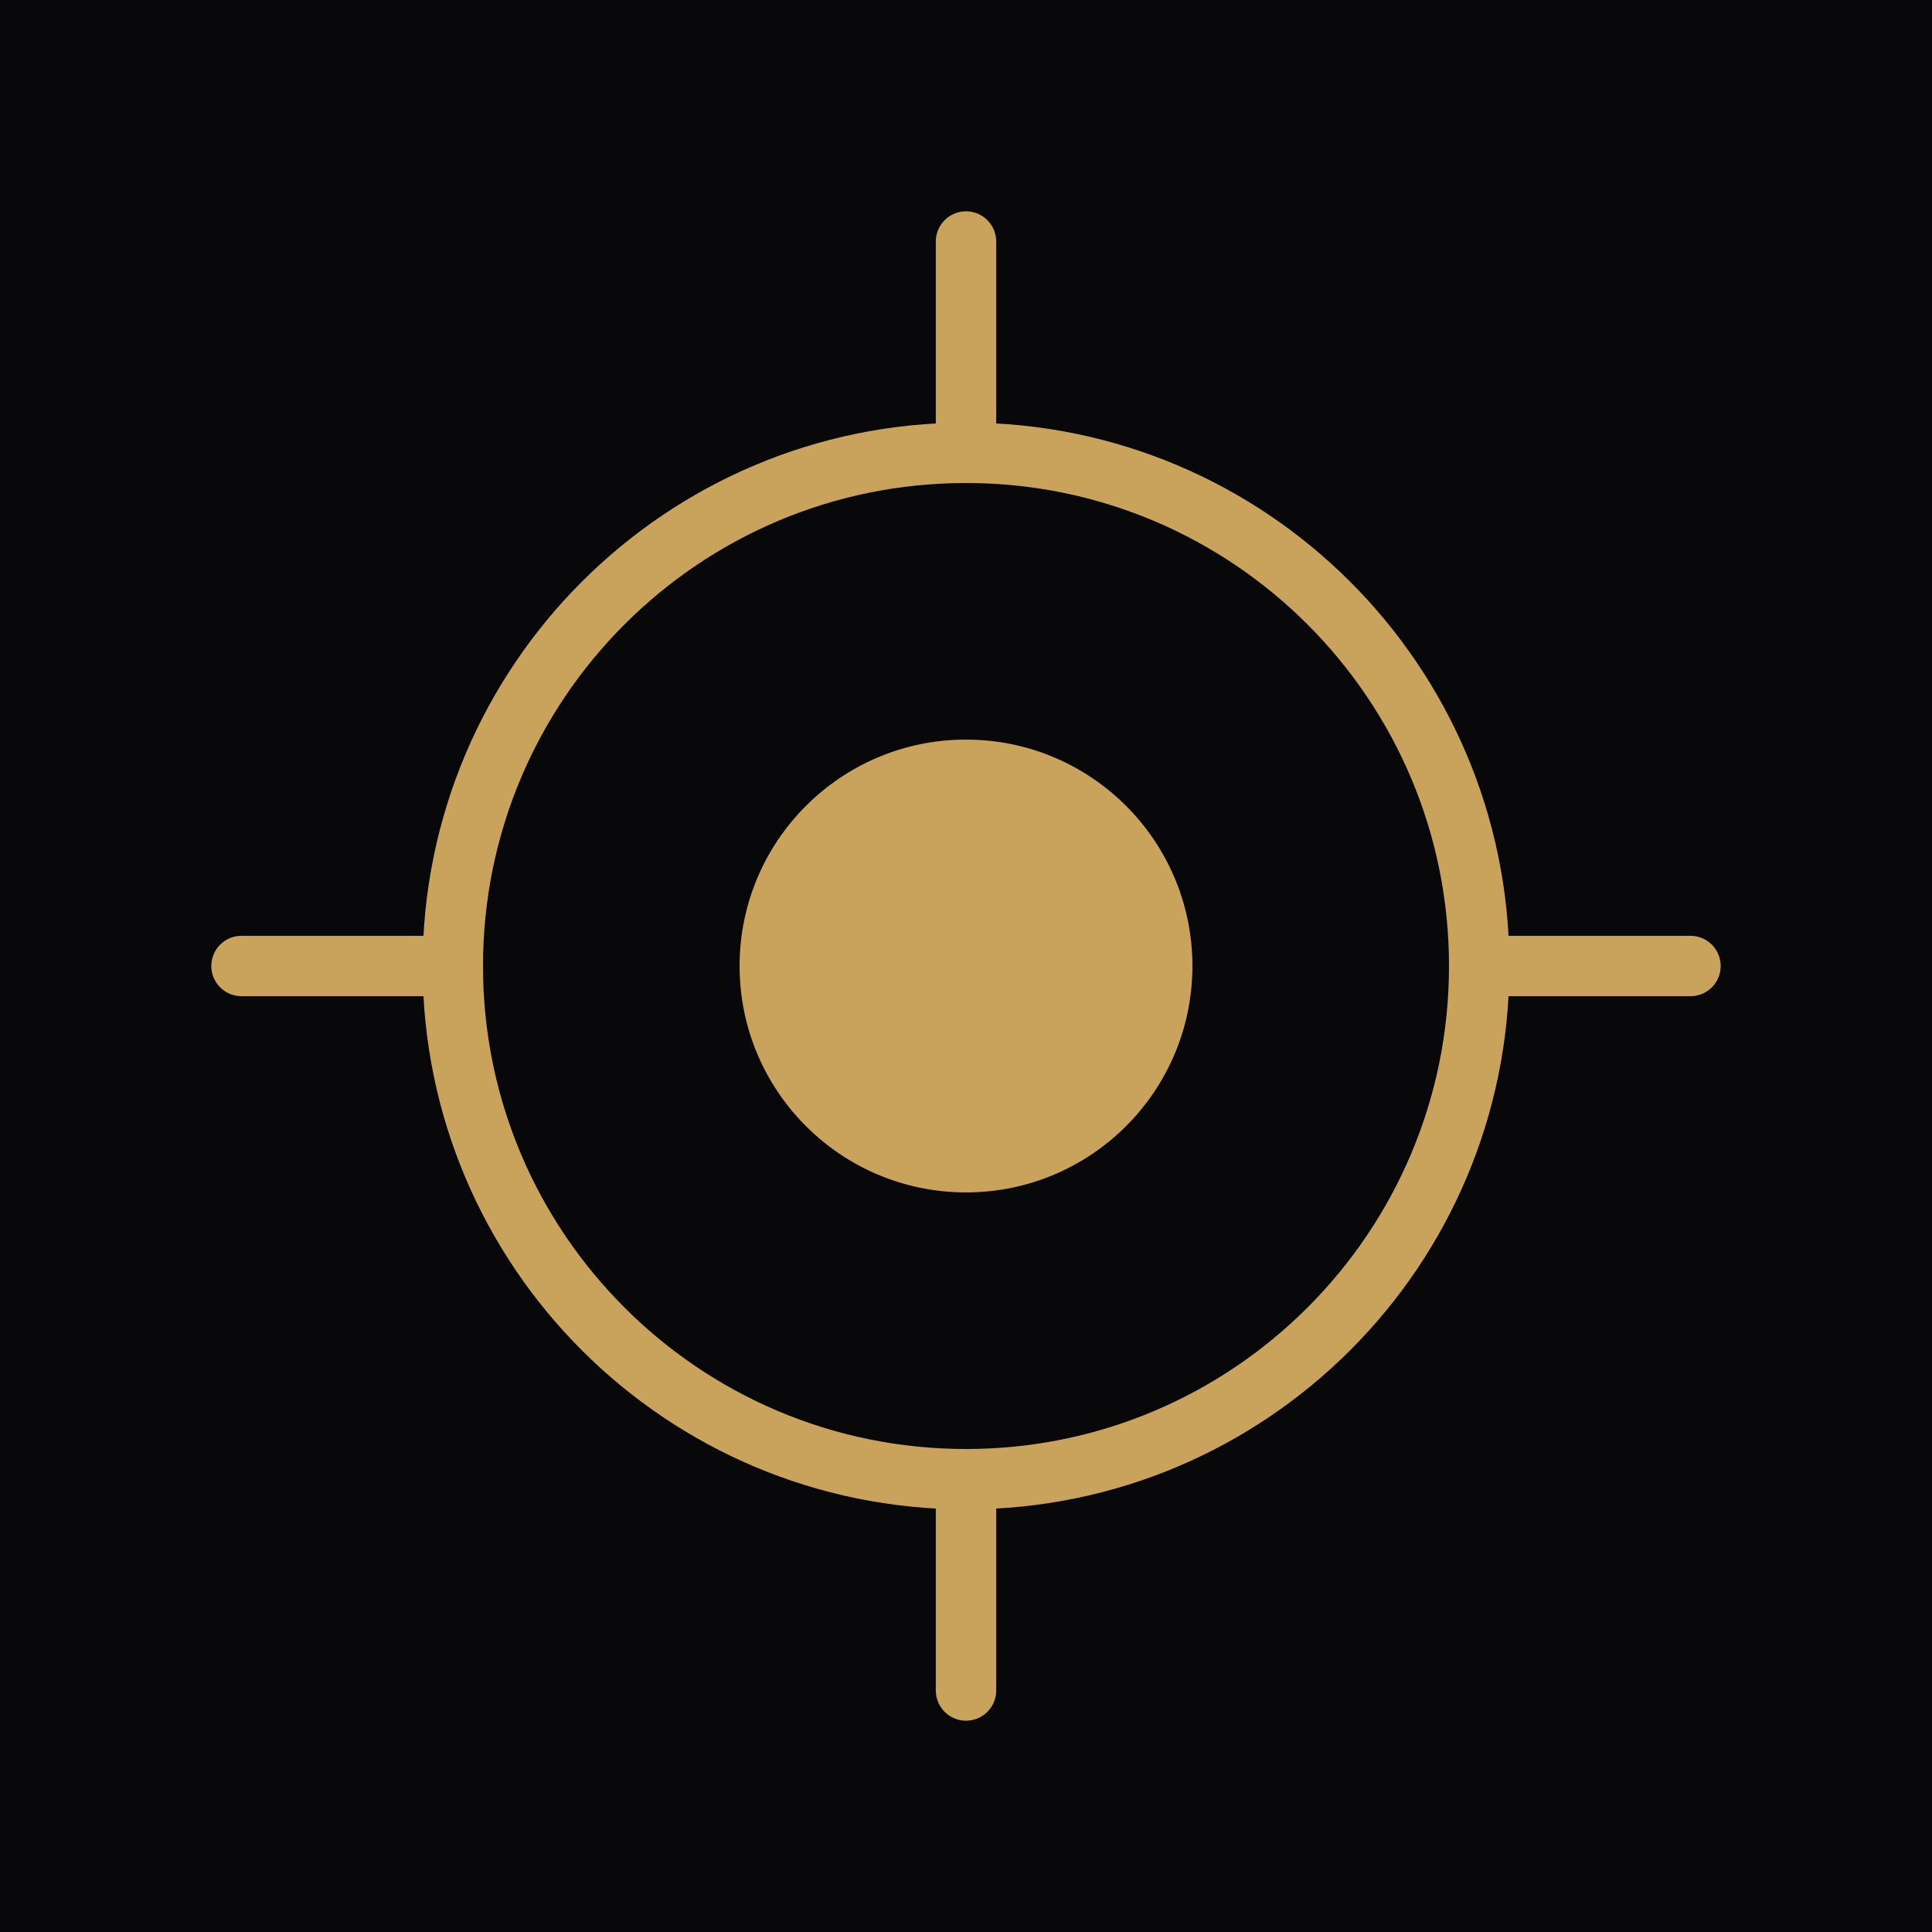
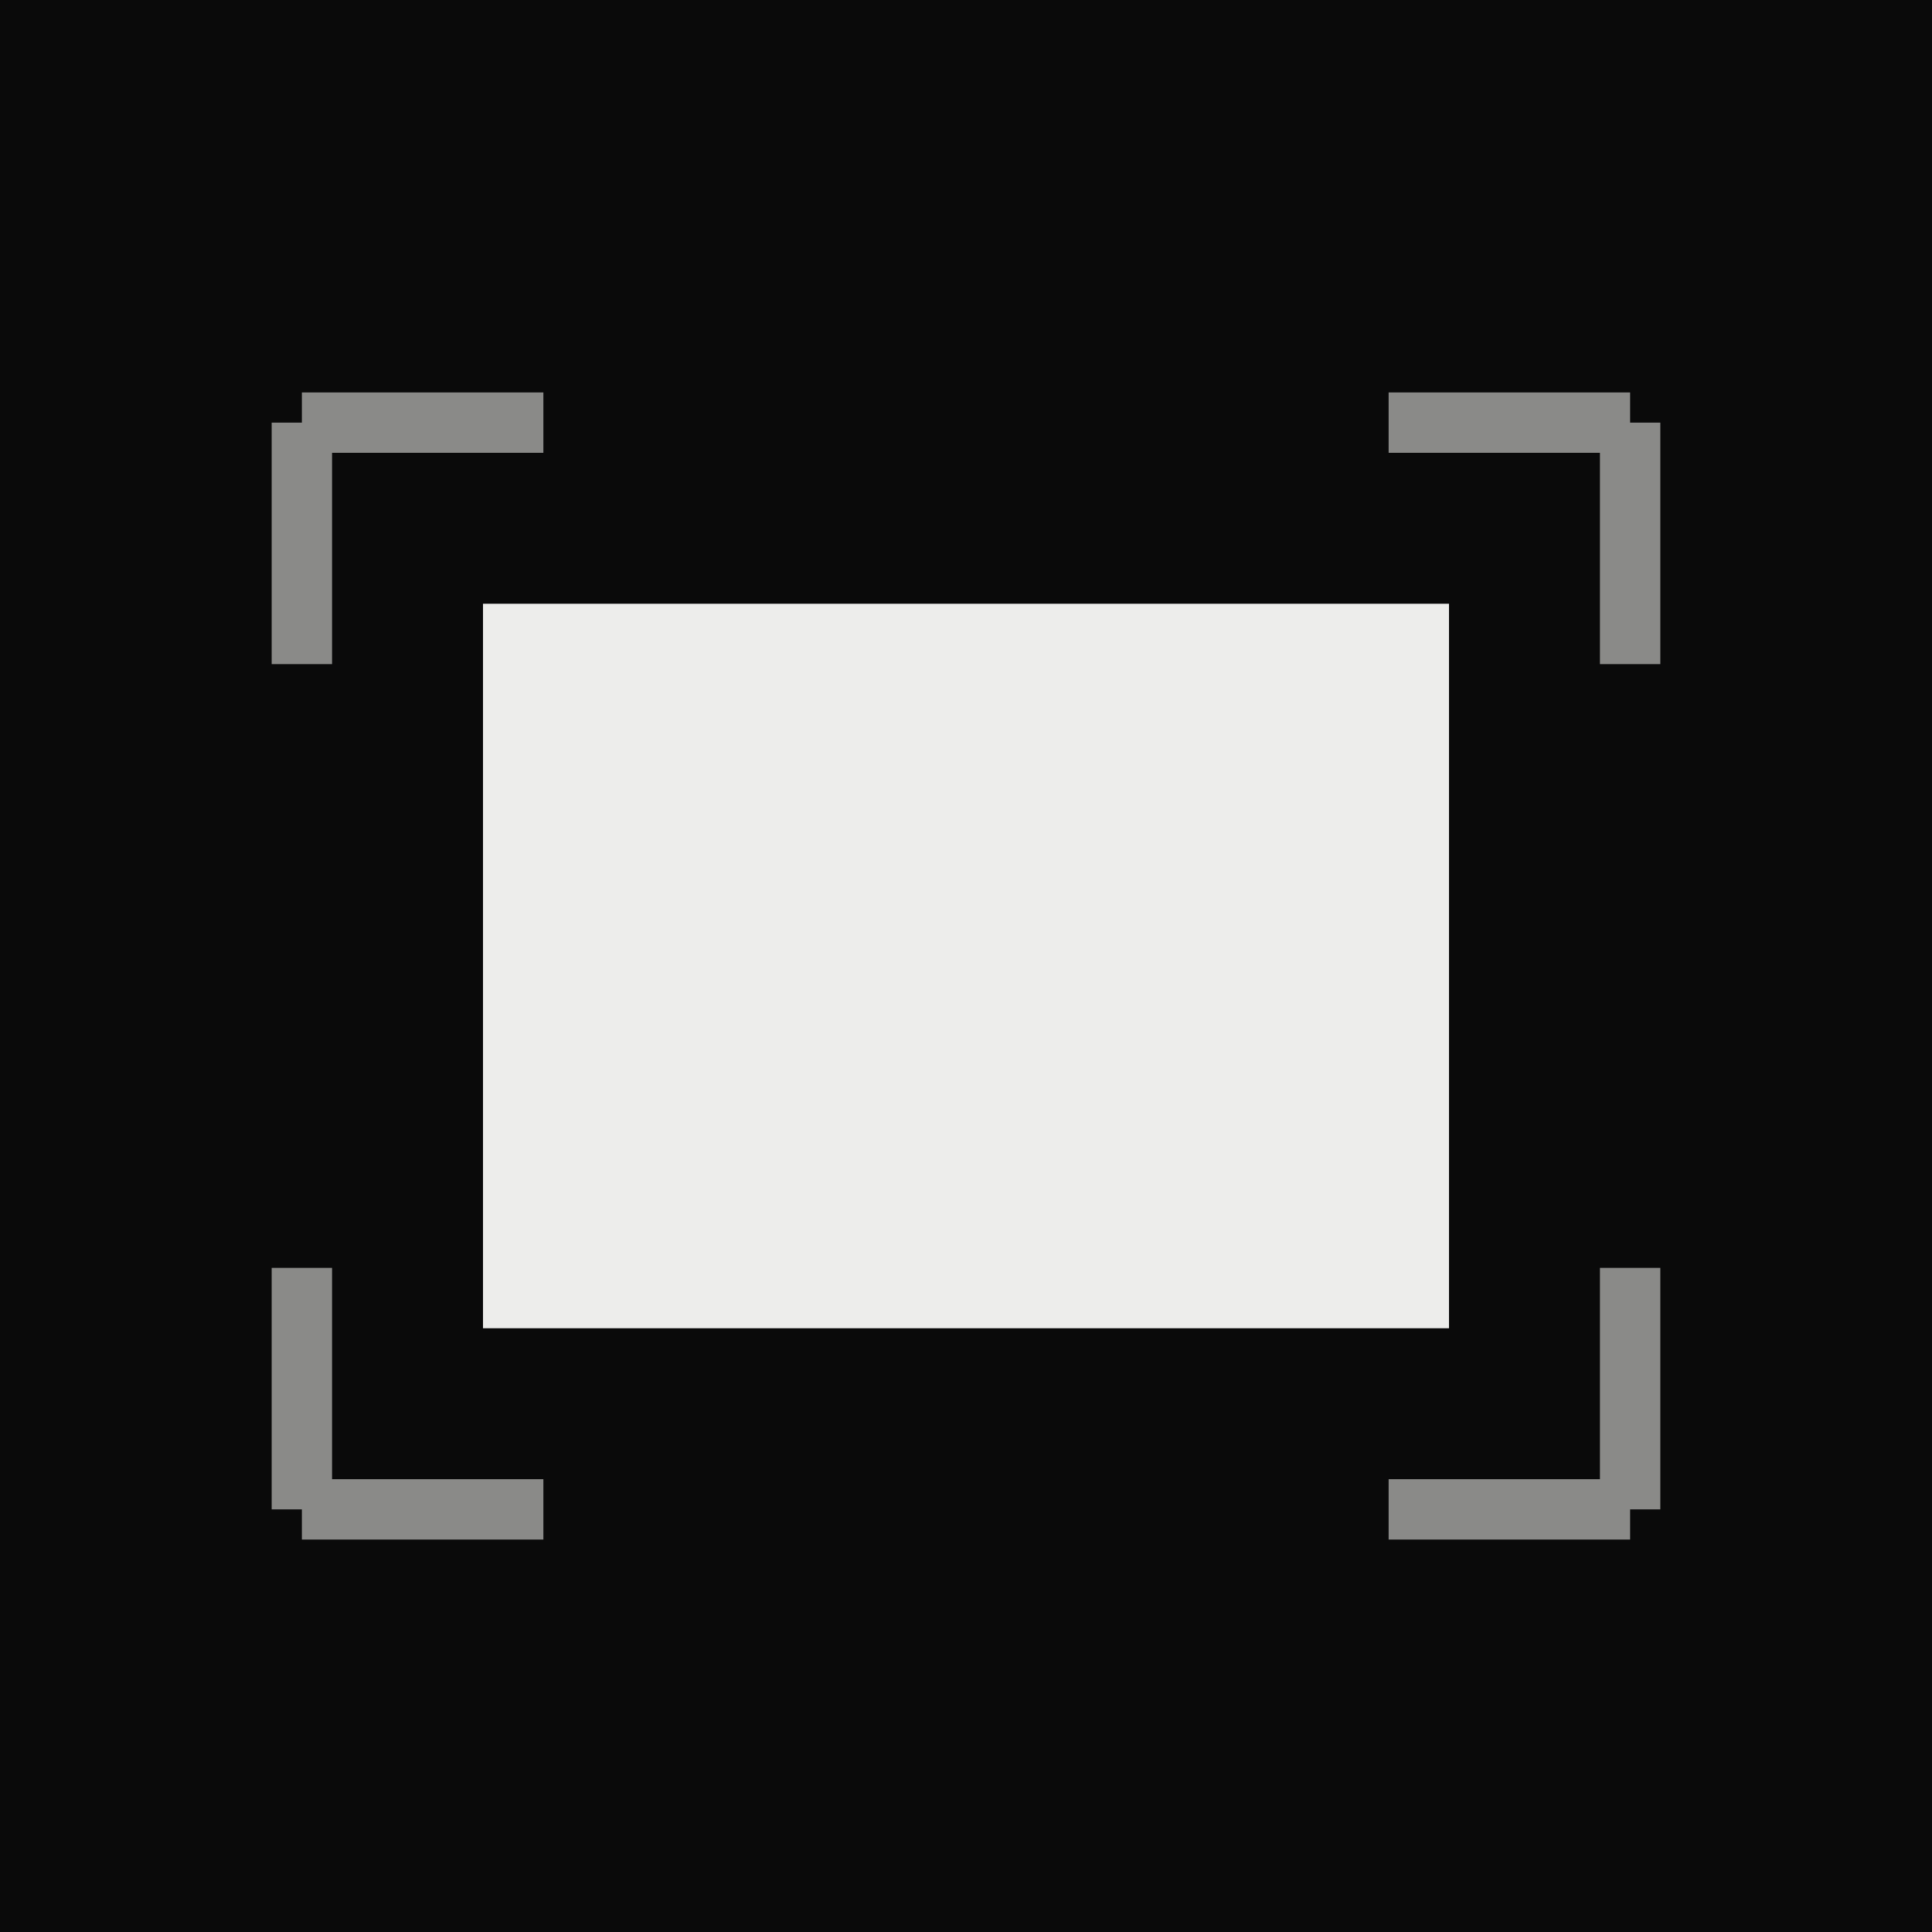
<svg xmlns="http://www.w3.org/2000/svg" viewBox="0 0 64 64">
-   <rect width="64" height="64" fill="#08080a" />
-   <circle cx="32" cy="32" r="17" fill="none" stroke="#c9a35c" stroke-width="2" />
-   <circle cx="32" cy="32" r="7.5" fill="#c9a35c" />
-   <path d="M32 8v7M32 49v7M8 32h7M49 32h7" stroke="#c9a35c" stroke-width="2" stroke-linecap="round" />
+   <rect width="64" height="64" fill="#0A0A0A" />
+   <rect x="16" y="20" width="32" height="24" fill="#EDEDEB" />
+   <path d="M10 14v8M10 14h8M54 14v8M54 14h-8M10 50v-8M10 50h8M54 50v-8M54 50h-8" stroke="#8A8A88" stroke-width="2" />
</svg>
